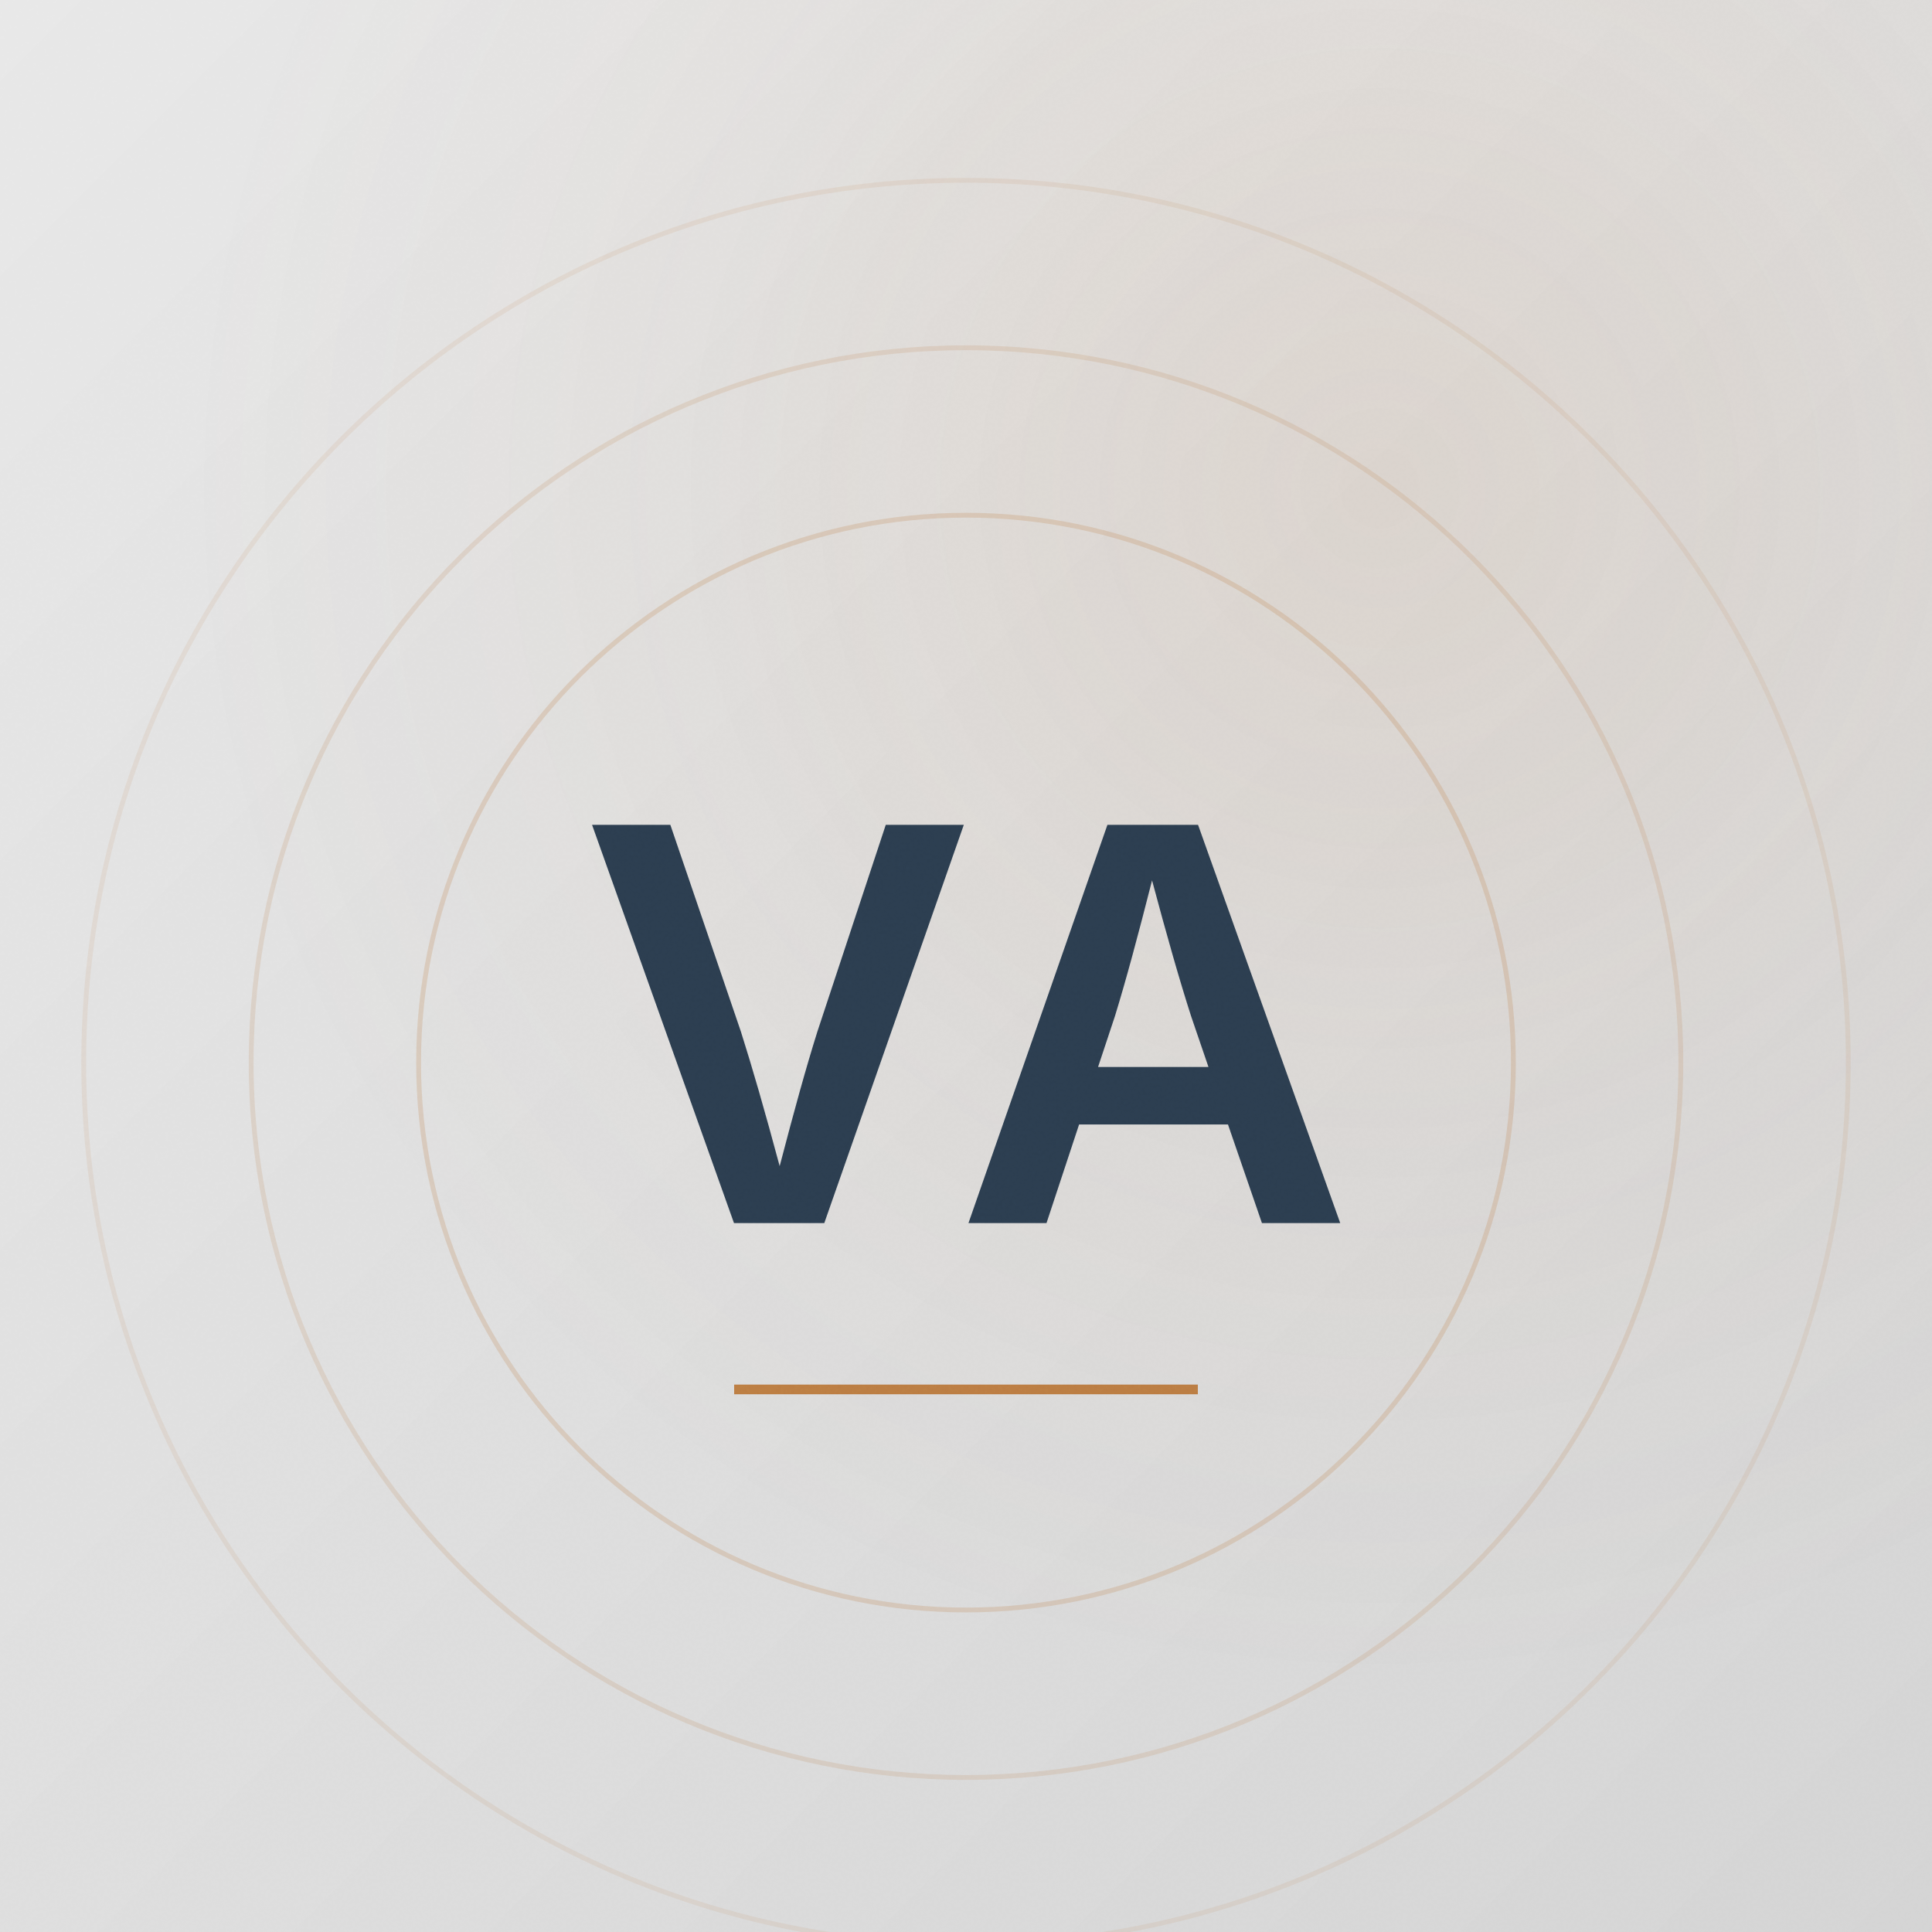
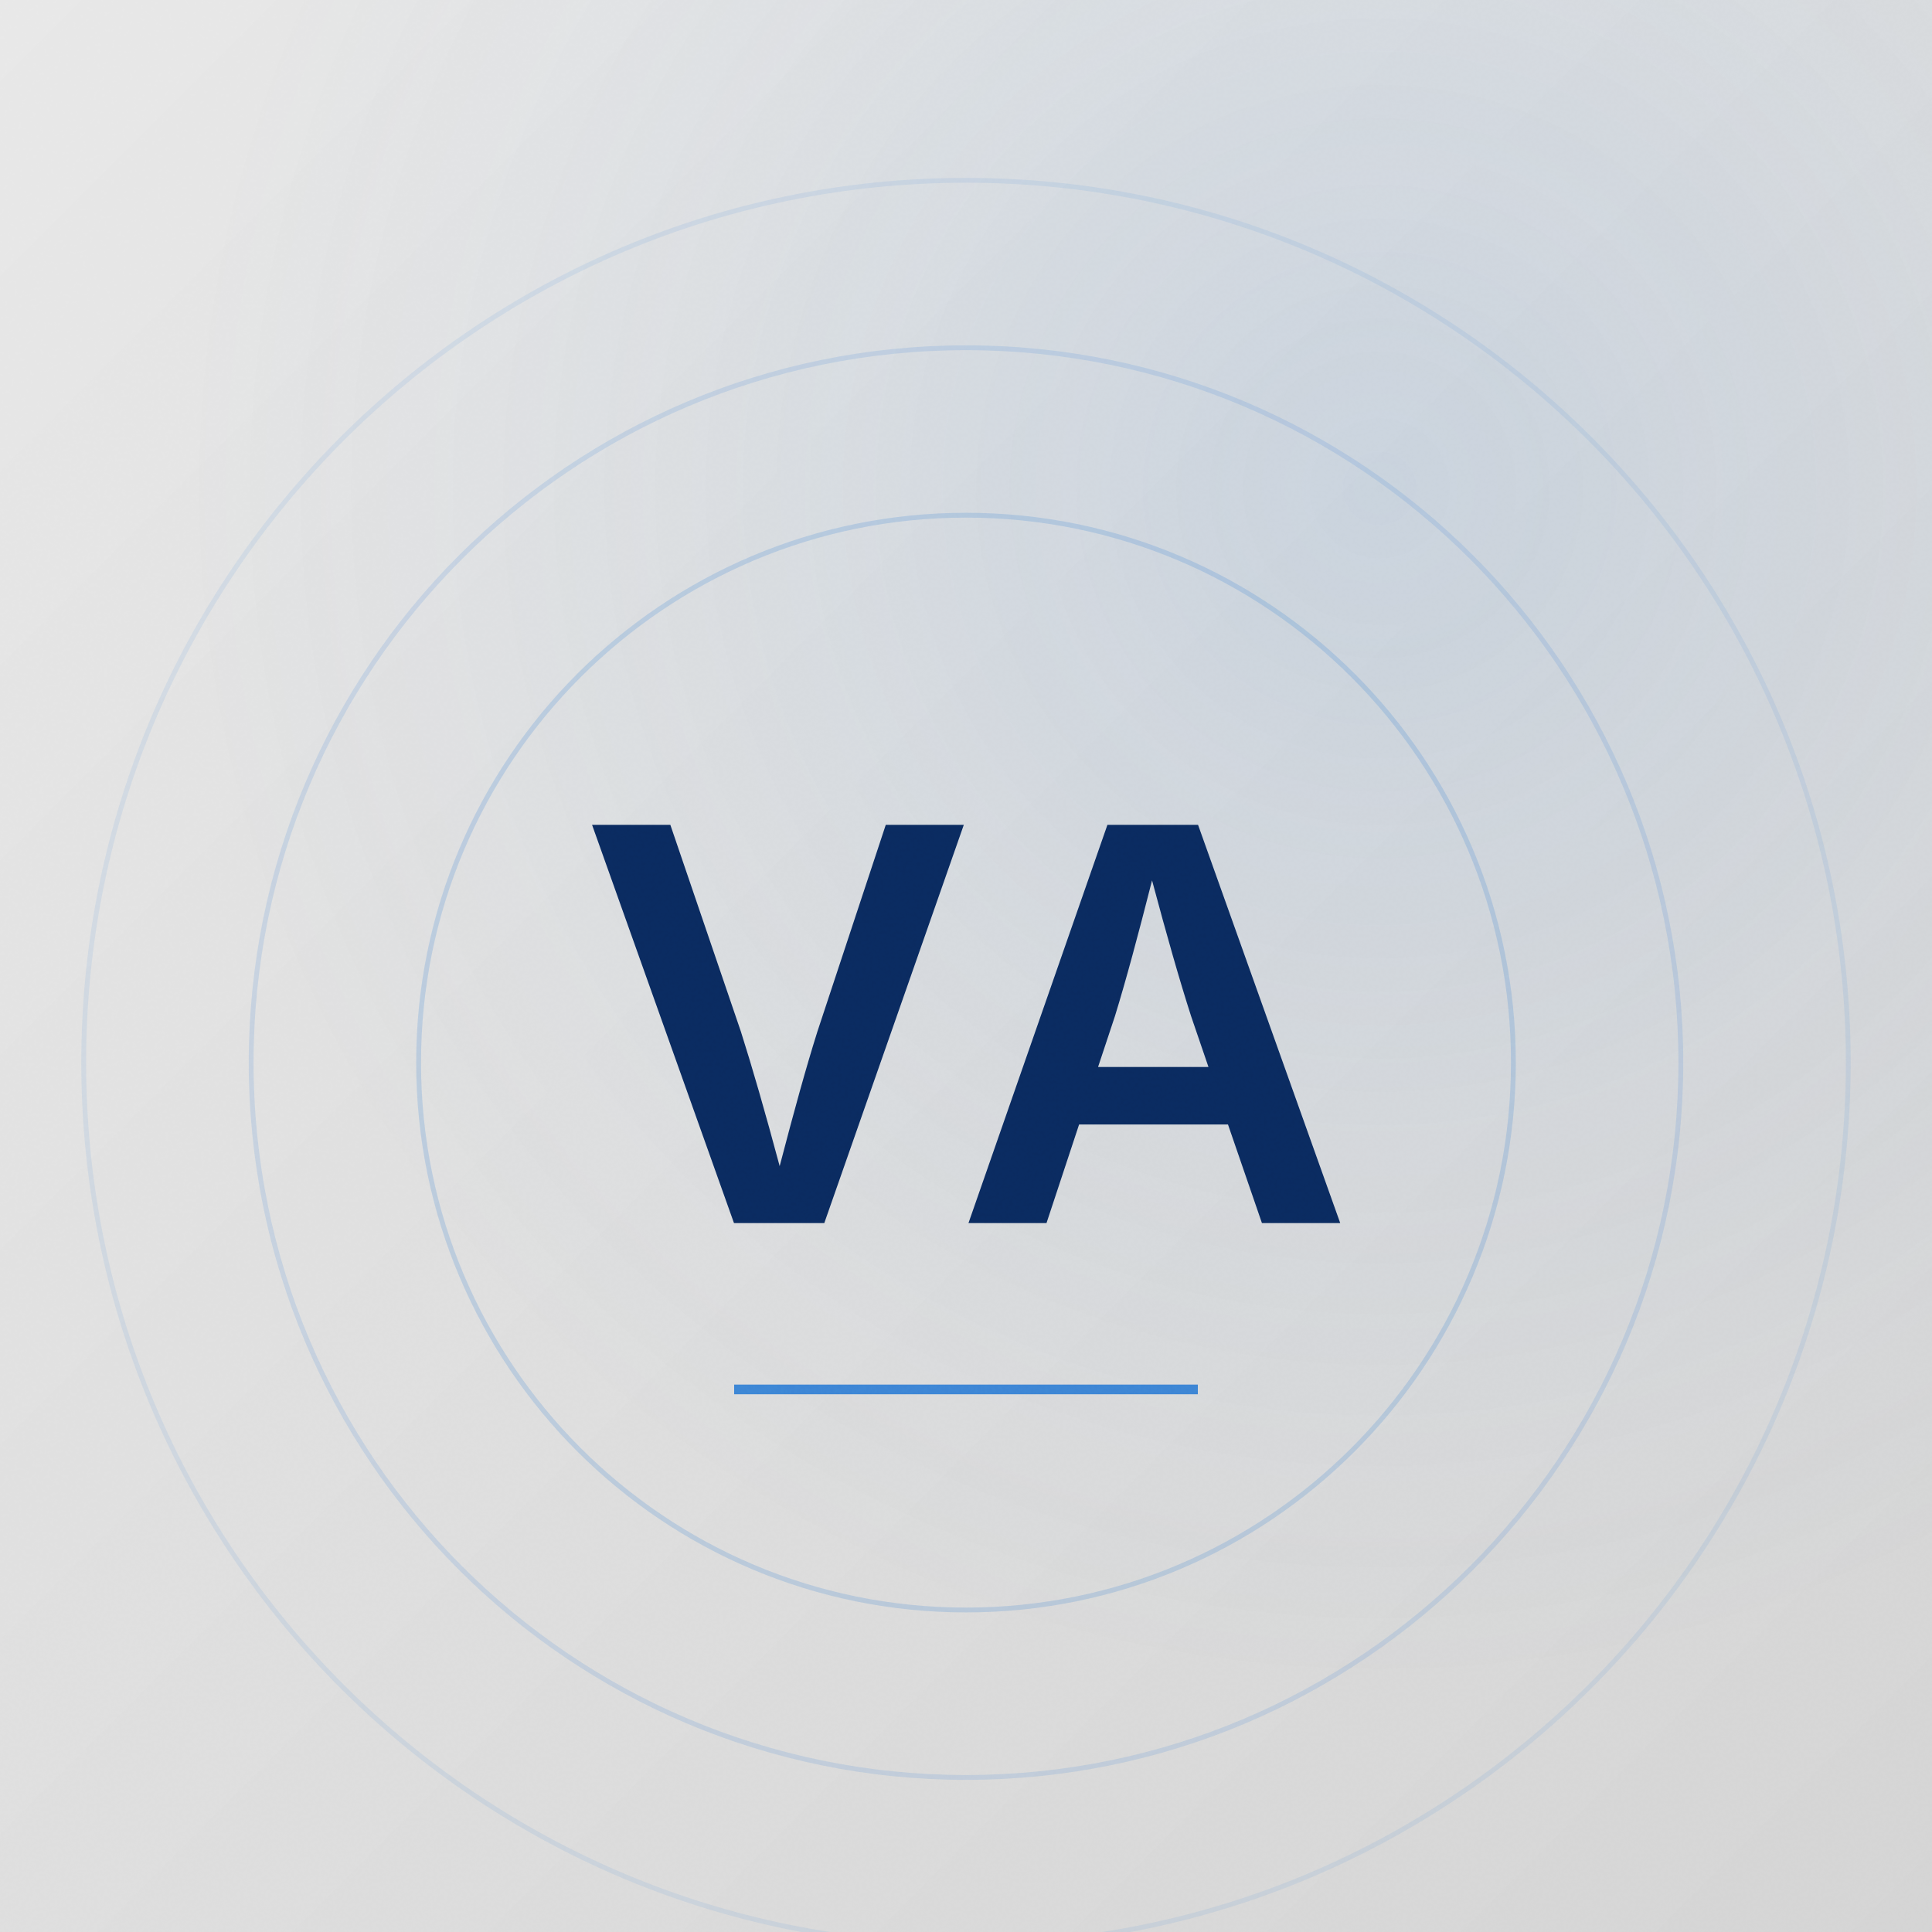
<svg xmlns="http://www.w3.org/2000/svg" viewBox="0 0 600 600" width="600" height="600" preserveAspectRatio="xMidYMid slice">
  <defs>
    <linearGradient id="lg1" x1="0" y1="0" x2="1" y2="1">
      <stop offset="0" stop-color="#e8e8e8" stop-opacity="1" />
      <stop offset="1" stop-color="#d4d4d4" stop-opacity="1" />
    </linearGradient>
    <radialGradient id="rg2" cx="0.5" cy="0.5" r="0.5">
-       <stop offset="0" stop-color="#B87333" stop-opacity="0.1" />
-       <stop offset="0.55" stop-color="#B87333" stop-opacity="0.035" />
-       <stop offset="1" stop-color="#B87333" stop-opacity="0" />
+       <stop offset="0" stop-color="#2C7CD4" stop-opacity="0.12" />
+       <stop offset="0.55" stop-color="#2C7CD4" stop-opacity="0.042" />
+       <stop offset="1" stop-color="#2C7CD4" stop-opacity="0" />
    </radialGradient>
    <filter id="gr3">
      <feTurbulence type="fractalNoise" baseFrequency="0.9" numOctaves="3" stitchTiles="stitch" />
      <feColorMatrix type="saturate" values="0" />
    </filter>
  </defs>
  <rect width="600" height="600" fill="url(#lg1)" />
  <circle cx="430" cy="150" r="380" fill="url(#rg2)" />
-   <circle cx="300" cy="330" r="170" fill="none" stroke="#B87333" stroke-width="1.5" opacity="0.20" />
-   <circle cx="300" cy="330" r="222" fill="none" stroke="#B87333" stroke-width="1.5" opacity="0.15" />
-   <circle cx="300" cy="330" r="274" fill="none" stroke="#B87333" stroke-width="1.5" opacity="0.10" />
-   <text x="300" y="318" font-family="Inter, Segoe UI, Helvetica, Arial, sans-serif" font-size="170" font-weight="600" fill="#2C3E50" text-anchor="middle" dominant-baseline="central" letter-spacing="6">VA</text>
-   <rect x="228" y="430" width="144" height="3" fill="#B87333" opacity="0.9" />
+   <circle cx="300" cy="330" r="170" fill="none" stroke="#2C7CD4" stroke-width="1.5" opacity="0.20" />
+   <circle cx="300" cy="330" r="222" fill="none" stroke="#2C7CD4" stroke-width="1.5" opacity="0.15" />
+   <circle cx="300" cy="330" r="274" fill="none" stroke="#2C7CD4" stroke-width="1.5" opacity="0.10" />
+   <text x="300" y="318" font-family="Inter, Segoe UI, Helvetica, Arial, sans-serif" font-size="170" font-weight="600" fill="#0B2B60" text-anchor="middle" dominant-baseline="central" letter-spacing="6">VA</text>
+   <rect x="228" y="430" width="144" height="3" fill="#2C7CD4" opacity="0.9" />
  <rect width="600" height="600" filter="url(#gr3)" opacity="0.06" style="mix-blend-mode:overlay" />
</svg>
